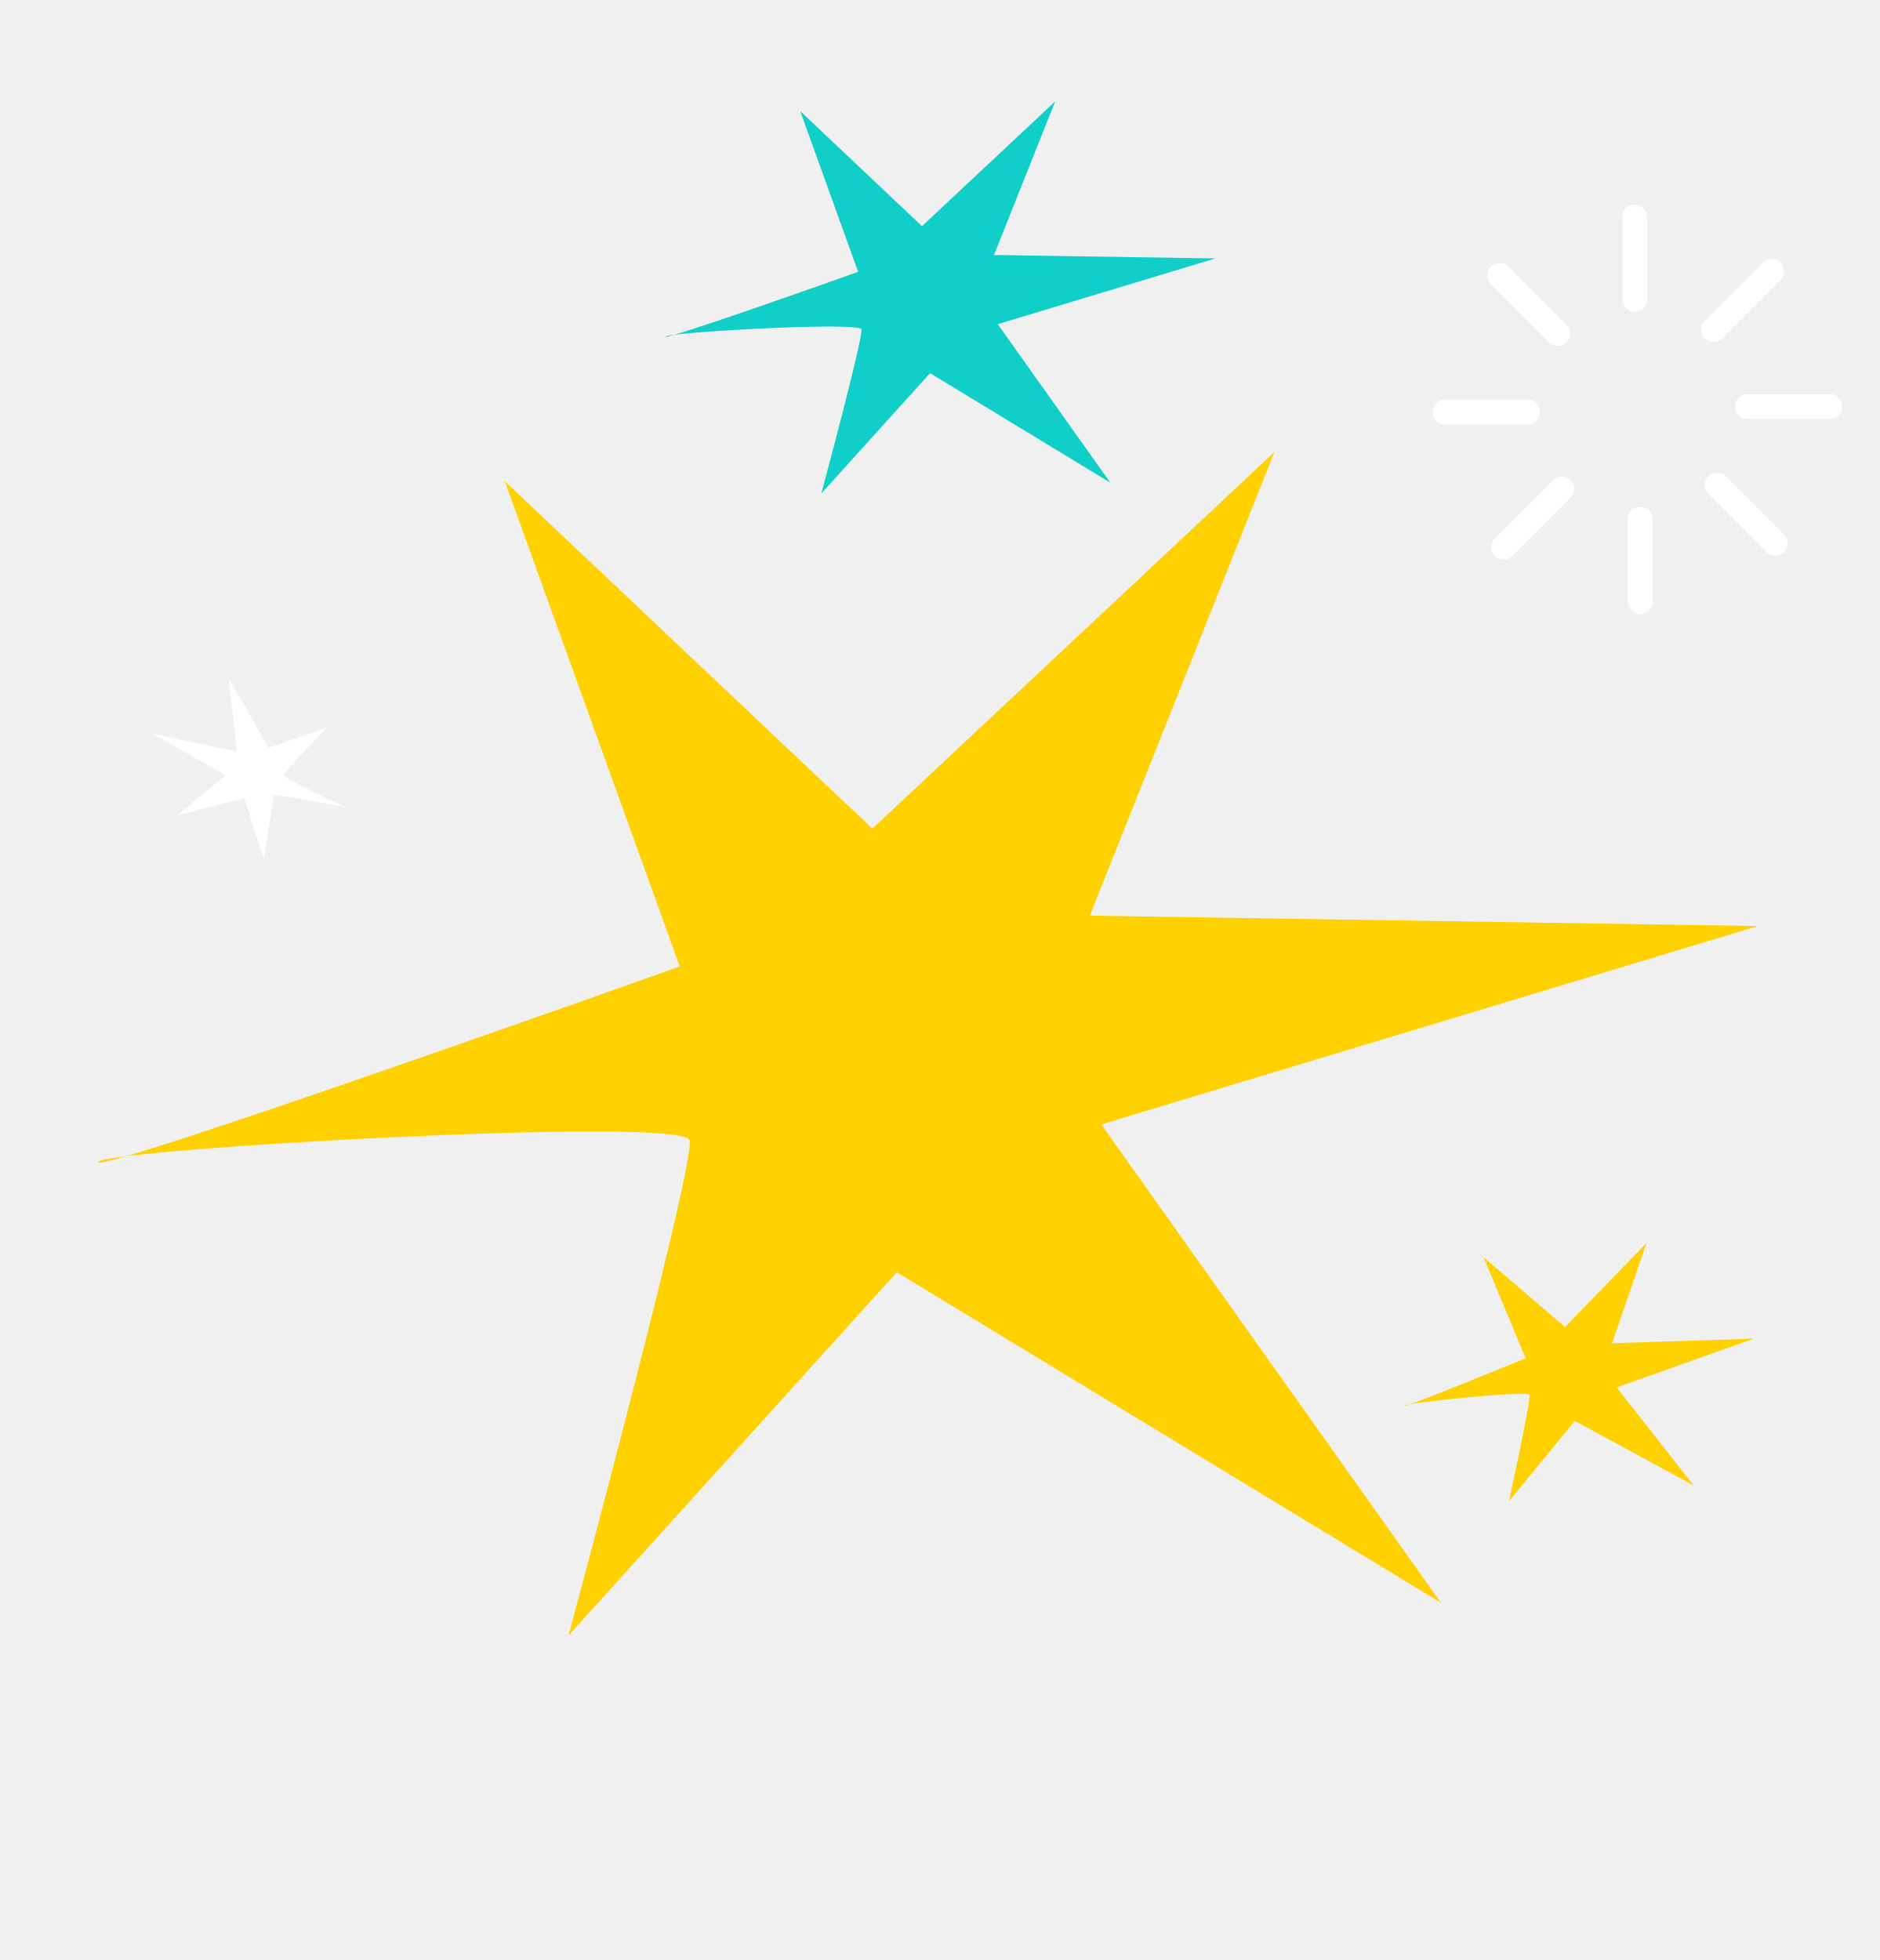
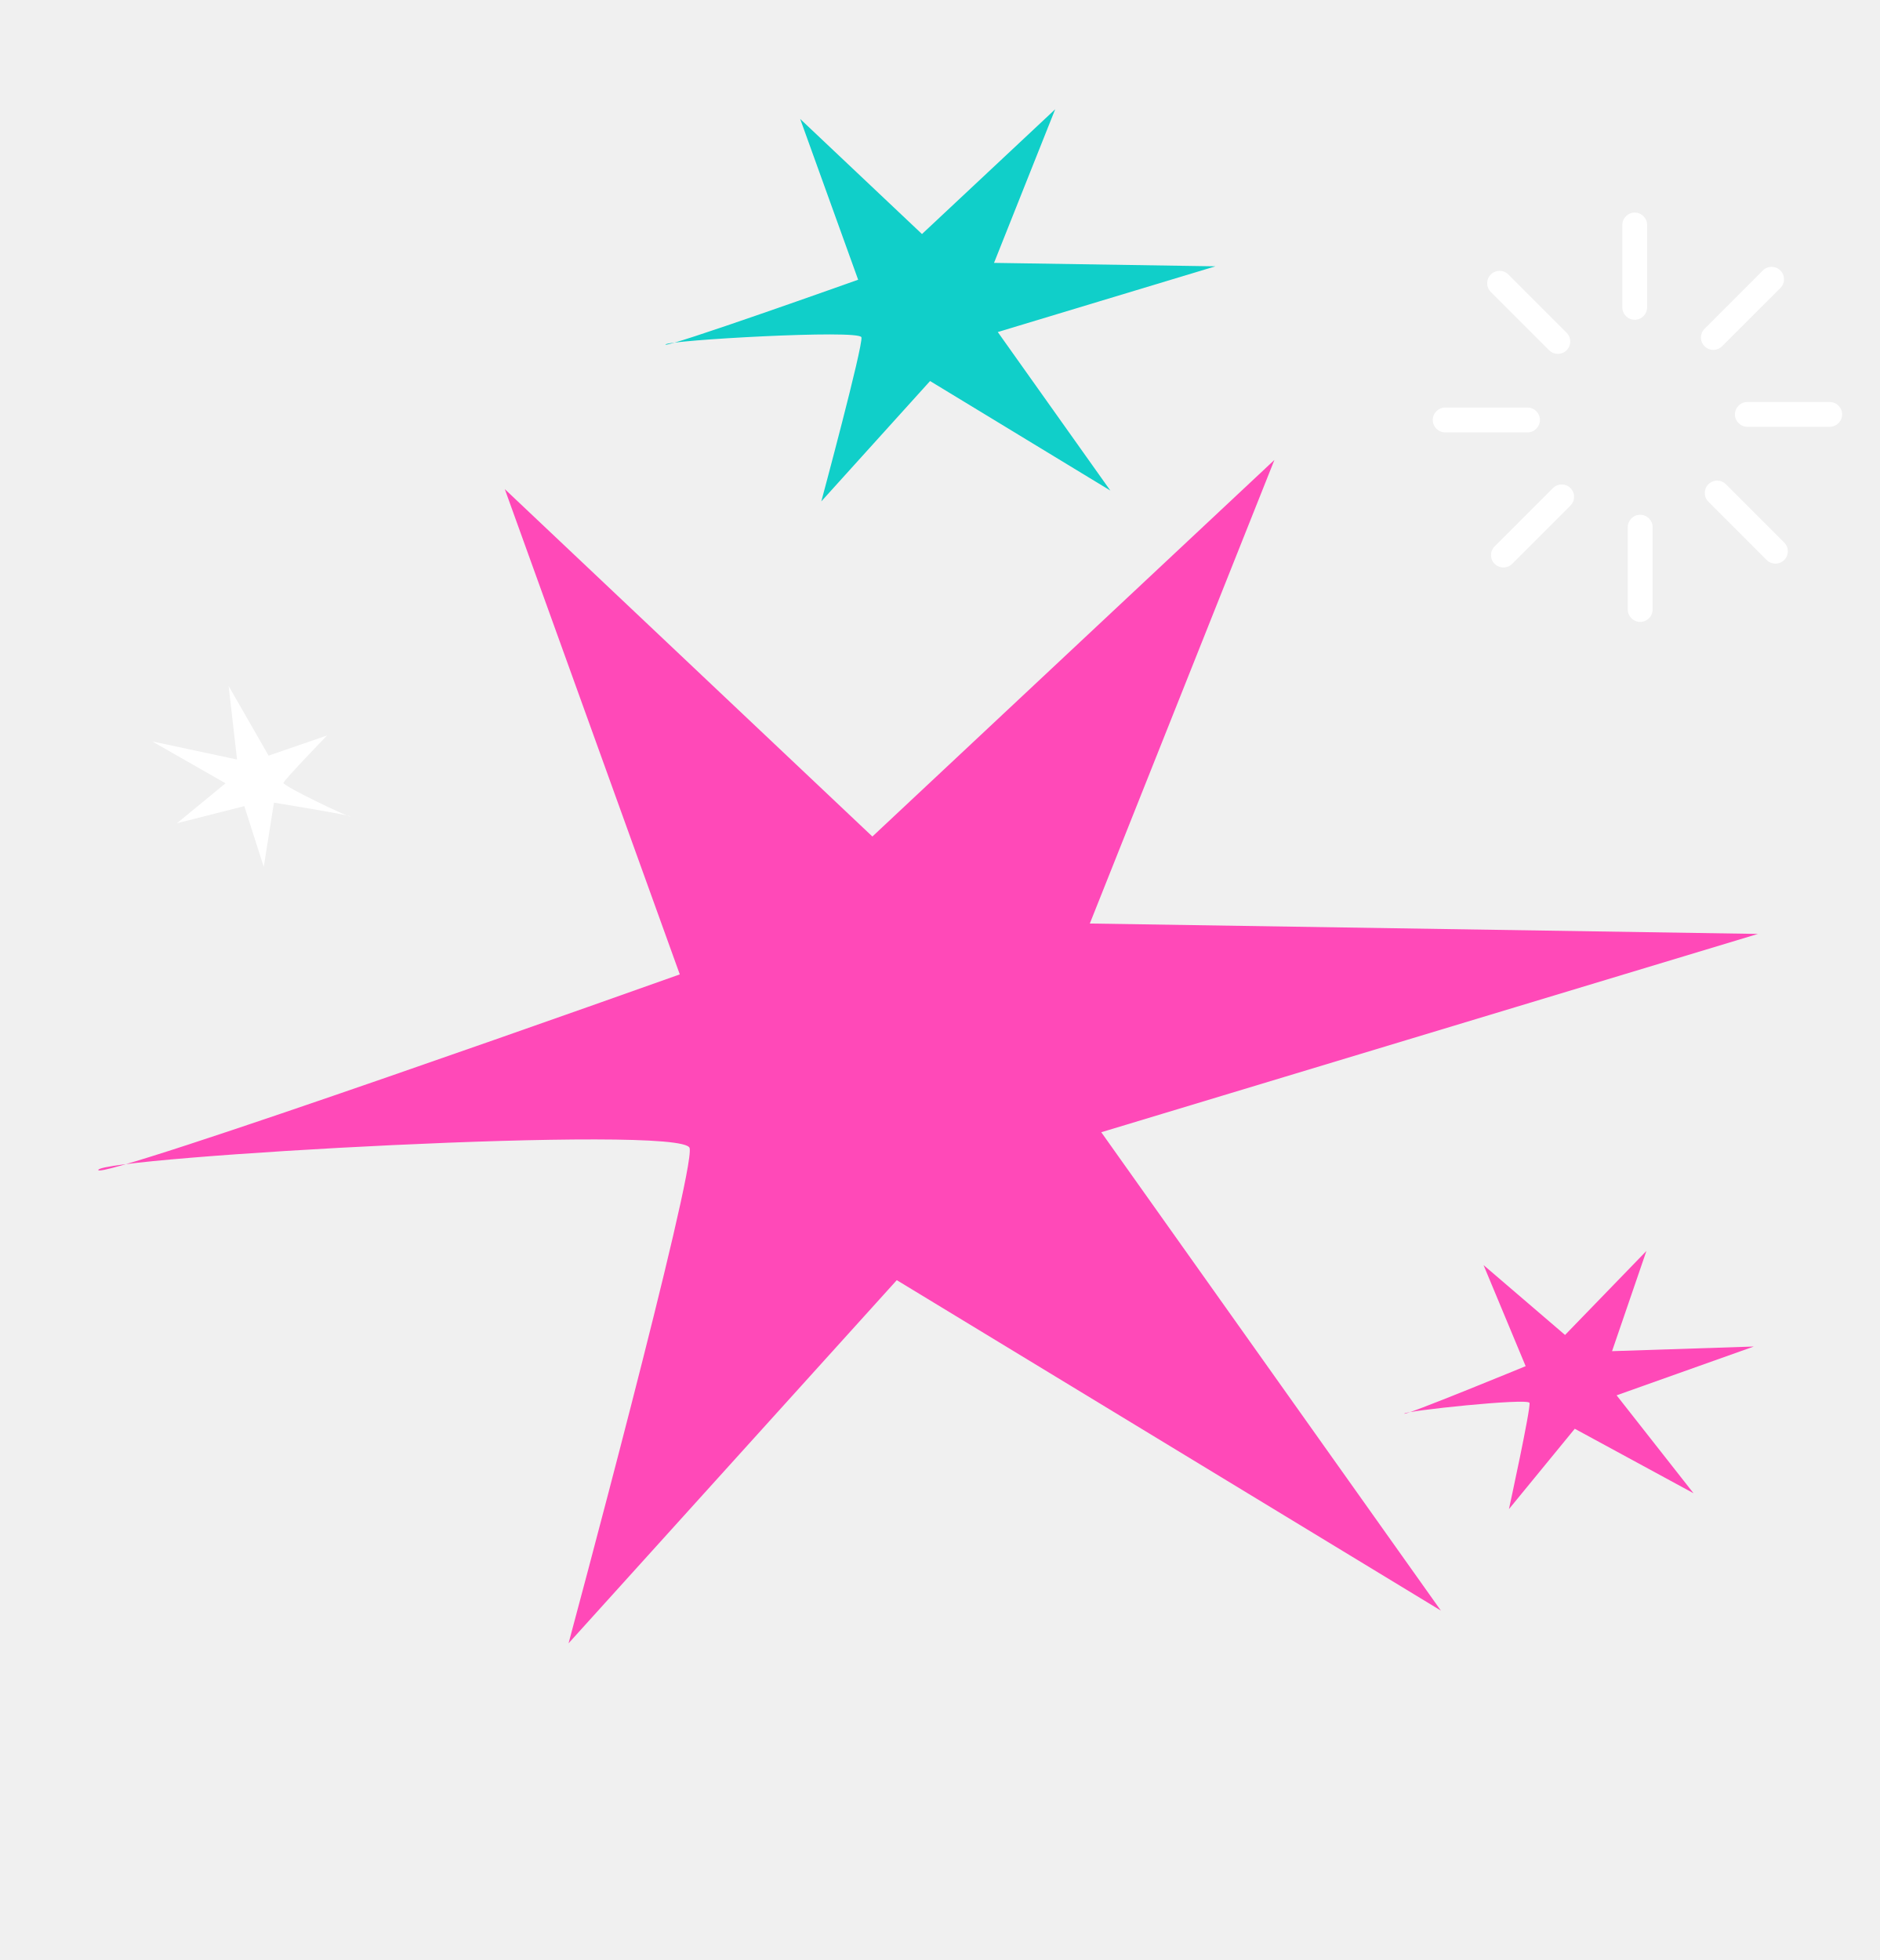
<svg xmlns="http://www.w3.org/2000/svg" width="47" height="49" viewBox="0 0 47 49" fill="none">
-   <path d="M27.532 28.11L43.949 23.151L27.246 22.891L31.861 11.301L21.81 20.716L12.62 12.031L16.995 24.163C16.995 24.163 2.381 29.369 2.457 29.051C2.533 28.733 17.095 27.896 17.241 28.505C17.383 29.122 14.214 40.886 14.214 40.886L22.42 31.806L36.023 40.068L27.532 28.11Z" fill="#FFD100" />
-   <path d="M40.416 34.686L43.846 33.466L40.302 33.582L41.161 31.078L39.127 33.177L37.089 31.43L38.142 33.957C38.142 33.957 35.097 35.211 35.109 35.143C35.122 35.075 38.201 34.748 38.238 34.875C38.275 35.005 37.724 37.532 37.724 37.532L39.37 35.522L42.339 37.134L40.416 34.686Z" fill="#FFD100" />
-   <path d="M24.945 8.104L30.385 6.461L24.851 6.375L26.38 2.535L23.05 5.654L20.005 2.777L21.454 6.796C21.454 6.796 16.612 8.521 16.637 8.416C16.662 8.311 21.488 8.034 21.536 8.235C21.583 8.44 20.533 12.338 20.533 12.338L23.252 9.329L27.759 12.067L24.945 8.104Z" fill="#10CFC9" />
-   <g clip-path="url(#clip0_2063_3424)">
-     <path d="M40.869 7.797C40.698 7.797 40.559 7.657 40.559 7.487V5.427C40.559 5.257 40.698 5.117 40.869 5.117C41.039 5.117 41.179 5.257 41.179 5.427V7.487C41.179 7.657 41.039 7.797 40.869 7.797Z" fill="white" />
-     <path d="M38.946 8.649C38.868 8.649 38.788 8.618 38.729 8.56L37.271 7.102C37.15 6.981 37.15 6.786 37.271 6.665C37.392 6.544 37.588 6.544 37.709 6.665L39.166 8.122C39.287 8.243 39.287 8.439 39.166 8.56C39.107 8.618 39.027 8.649 38.949 8.649H38.946Z" fill="white" />
-     <path d="M38.189 10.613H36.13C35.959 10.613 35.82 10.473 35.82 10.302C35.82 10.132 35.959 9.992 36.13 9.992H38.189C38.36 9.992 38.499 10.132 38.499 10.302C38.499 10.473 38.36 10.613 38.189 10.613Z" fill="white" />
-     <path d="M37.584 13.99C37.507 13.99 37.426 13.959 37.367 13.9C37.246 13.779 37.246 13.584 37.367 13.463L38.825 12.005C38.946 11.884 39.141 11.884 39.262 12.005C39.383 12.126 39.383 12.322 39.262 12.442L37.805 13.9C37.746 13.959 37.665 13.99 37.587 13.99H37.584Z" fill="white" />
-     <path d="M41.005 15.351C40.835 15.351 40.695 15.212 40.695 15.041V12.982C40.695 12.811 40.835 12.672 41.005 12.672C41.176 12.672 41.316 12.811 41.316 12.982V15.041C41.316 15.212 41.176 15.351 41.005 15.351Z" fill="white" />
-     <path d="M44.386 13.894C44.308 13.894 44.227 13.863 44.168 13.804L42.711 12.346C42.59 12.225 42.59 12.03 42.711 11.909C42.832 11.788 43.027 11.788 43.148 11.909L44.606 13.367C44.727 13.488 44.727 13.683 44.606 13.804C44.547 13.863 44.466 13.894 44.389 13.894H44.386Z" fill="white" />
-     <path d="M45.744 10.473H43.685C43.514 10.473 43.374 10.334 43.374 10.163C43.374 9.992 43.514 9.853 43.685 9.853H45.744C45.914 9.853 46.054 9.992 46.054 10.163C46.054 10.334 45.914 10.473 45.744 10.473Z" fill="white" />
-     <path d="M42.832 8.55C42.754 8.55 42.674 8.519 42.615 8.46C42.494 8.339 42.494 8.144 42.615 8.023L44.072 6.565C44.193 6.444 44.389 6.444 44.51 6.565C44.631 6.686 44.631 6.882 44.51 7.003L43.052 8.46C42.993 8.519 42.913 8.55 42.835 8.55H42.832Z" fill="white" />
+   <path d="M27.532 28.306L43.949 23.348L27.246 23.088L31.861 11.498L21.81 20.913L12.62 12.228L16.995 24.36C16.995 24.36 2.381 29.566 2.457 29.248C2.533 28.93 17.095 28.093 17.241 28.702C17.383 29.319 14.214 41.083 14.214 41.083L22.42 32.004L36.023 40.265L27.532 28.306Z" fill="#FF49B8" />
+   <path d="M40.416 34.883L43.846 33.663L40.302 33.779L41.161 31.274L39.127 33.374L37.089 31.627L38.142 34.154C38.142 34.154 35.097 35.408 35.109 35.34C35.122 35.272 38.201 34.945 38.238 35.072C38.275 35.202 37.724 37.728 37.724 37.728L39.37 35.719L42.339 37.331L40.416 34.883Z" fill="#FF49B8" />
+   <path d="M24.945 8.301L30.385 6.658L24.851 6.572L26.38 2.732L23.05 5.851L20.005 2.974L21.454 6.993C21.454 6.993 16.612 8.718 16.637 8.613C16.662 8.508 21.488 8.231 21.536 8.432C21.583 8.637 20.533 12.535 20.533 12.535L23.252 9.526L27.759 12.264L24.945 8.301Z" fill="#10CFC9" />
+   <g clip-path="url(#clip0_4_44374)">
+     <path d="M40.869 7.994C40.698 7.994 40.559 7.854 40.559 7.684V5.624C40.559 5.454 40.698 5.314 40.869 5.314C41.039 5.314 41.179 5.454 41.179 5.624V7.684C41.179 7.854 41.039 7.994 40.869 7.994Z" fill="white" />
+     <path d="M38.946 8.847C38.868 8.847 38.788 8.816 38.729 8.757L37.271 7.299C37.15 7.178 37.15 6.983 37.271 6.862C37.392 6.741 37.588 6.741 37.709 6.862L39.166 8.319C39.287 8.44 39.287 8.636 39.166 8.757C39.107 8.816 39.027 8.847 38.949 8.847H38.946Z" fill="white" />
+     <path d="M38.189 10.81H36.13C35.959 10.81 35.82 10.67 35.82 10.499C35.82 10.329 35.959 10.189 36.13 10.189H38.189C38.36 10.189 38.499 10.329 38.499 10.499C38.499 10.67 38.36 10.81 38.189 10.81Z" fill="white" />
+     <path d="M37.584 14.187C37.507 14.187 37.426 14.156 37.367 14.097C37.246 13.976 37.246 13.781 37.367 13.66L38.825 12.202C38.946 12.081 39.141 12.081 39.262 12.202C39.383 12.323 39.383 12.518 39.262 12.639L37.805 14.097C37.746 14.156 37.665 14.187 37.587 14.187H37.584Z" fill="white" />
+     <path d="M41.005 15.548C40.835 15.548 40.695 15.409 40.695 15.238V13.179C40.695 13.008 40.835 12.869 41.005 12.869C41.176 12.869 41.316 13.008 41.316 13.179V15.238C41.316 15.409 41.176 15.548 41.005 15.548Z" fill="white" />
+     <path d="M44.386 14.091C44.308 14.091 44.227 14.06 44.168 14.001L42.711 12.543C42.59 12.422 42.59 12.227 42.711 12.106C42.832 11.985 43.027 11.985 43.148 12.106L44.606 13.564C44.727 13.684 44.727 13.88 44.606 14.001C44.547 14.06 44.466 14.091 44.389 14.091H44.386Z" fill="white" />
+     <path d="M45.744 10.67H43.685C43.514 10.67 43.374 10.53 43.374 10.36C43.374 10.189 43.514 10.05 43.685 10.05H45.744C45.914 10.05 46.054 10.189 46.054 10.36C46.054 10.53 45.914 10.67 45.744 10.67Z" fill="white" />
+     <path d="M42.832 8.747C42.754 8.747 42.674 8.716 42.615 8.657C42.494 8.536 42.494 8.341 42.615 8.22L44.072 6.762C44.193 6.641 44.389 6.641 44.51 6.762C44.631 6.883 44.631 7.079 44.51 7.2L43.052 8.657C42.993 8.716 42.913 8.747 42.835 8.747H42.832Z" fill="white" />
  </g>
-   <path d="M5.926 18.791L3.81 18.34L5.639 19.385L4.424 20.384L6.108 19.956L6.594 21.475L6.849 19.869C6.849 19.869 8.78 20.183 8.753 20.214C8.725 20.244 7.065 19.45 7.086 19.374C7.108 19.297 8.175 18.191 8.175 18.191L6.715 18.694L5.716 16.953L5.926 18.791Z" fill="white" />
+   <path d="M5.926 18.988L3.81 18.537L5.639 19.582L4.424 20.581L6.108 20.153L6.594 21.672L6.849 20.066C6.849 20.066 8.78 20.38 8.753 20.411C8.725 20.441 7.065 19.647 7.086 19.571C7.108 19.494 8.175 18.388 8.175 18.388L6.715 18.891L5.716 17.15L5.926 18.988Z" fill="white" />
  <defs>
-     <clipPath id="clip0_2063_3424">
-       <rect width="10.234" height="10.234" fill="white" transform="translate(35.8198 5.11719)" />
+     <clipPath id="clip0_4_44374">
+       <rect width="10.234" height="10.234" fill="white" transform="translate(35.8198 5.31421)" />
    </clipPath>
  </defs>
</svg>
